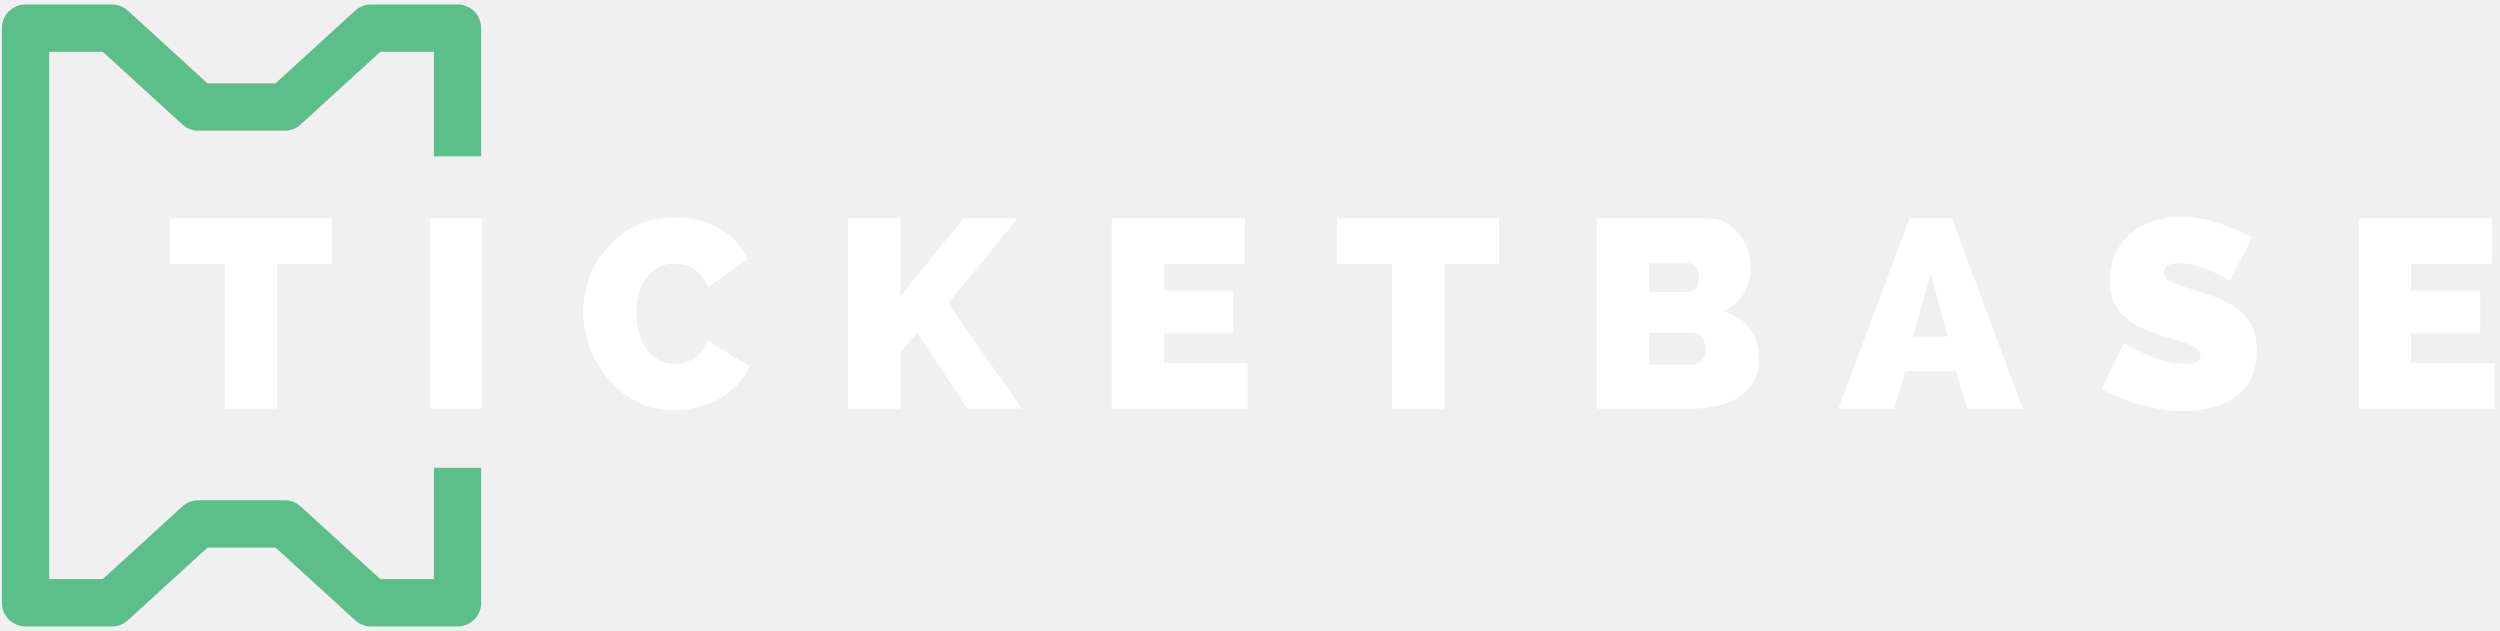
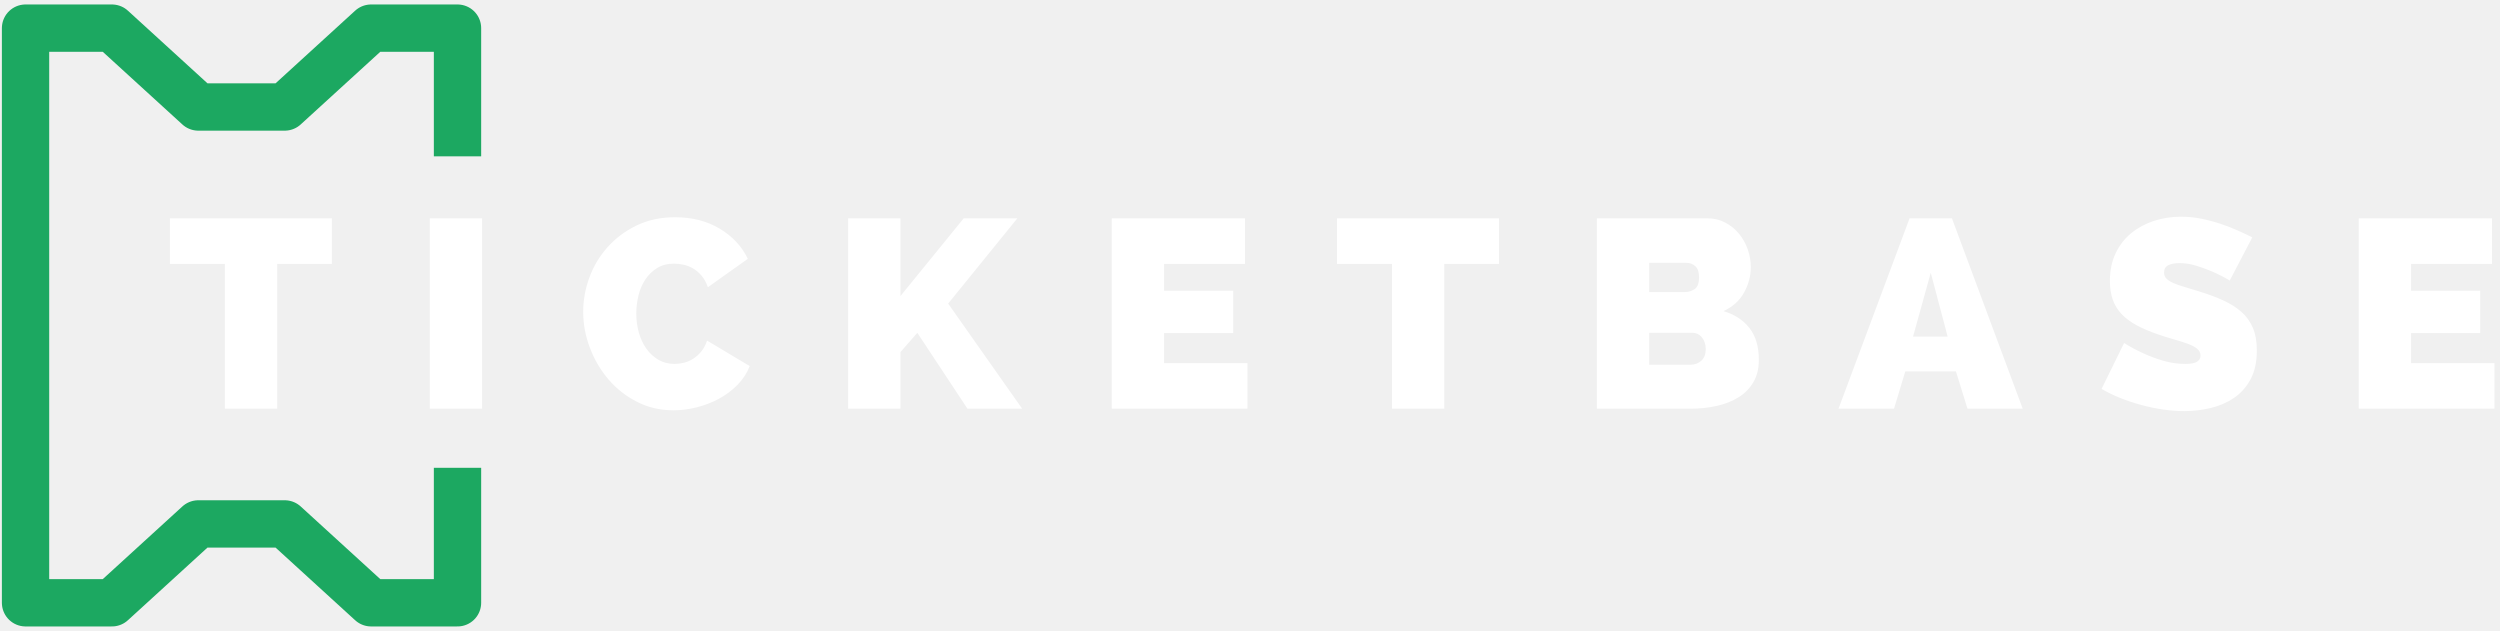
<svg xmlns="http://www.w3.org/2000/svg" width="317px" height="80px" viewBox="0 0 317 80" version="1.1">
  <defs />
  <g id="Page-1" stroke="none" stroke-width="1" fill="none" fill-rule="evenodd">
    <g id="negative-full" transform="translate(-55, -40)">
      <g id="negative" transform="translate(58, 43)">
-         <path d="M55.012,16.823 L55.012,0.567 L44.057,0.567 L33.103,10.567 L22.148,10.567 L11.193,0.567 L0.239,0.567 L0.239,73.433 L11.193,73.433 L22.148,63.433 L33.103,63.433 L44.057,73.433 L55.012,73.433 L55.012,56.315" id="Path-3" stroke="#1CA861" stroke-width="6" stroke-linejoin="round" opacity="0.704" />
+         <path d="M55.012,16.823 L55.012,0.567 L44.057,0.567 L33.103,10.567 L22.148,10.567 L11.193,0.567 L0.239,0.567 L0.239,73.433 L11.193,73.433 L22.148,63.433 L33.103,63.433 L44.057,73.433 L55.012,73.433 L55.012,56.315" id="Path-3" stroke="#1CA861" stroke-width="6" stroke-linejoin="round" />
        <path d="M39.083,30.463 L32.147,30.463 L32.147,48.823 L25.517,48.823 L25.517,30.463 L18.547,30.463 L18.547,24.683 L39.083,24.683 L39.083,30.463 Z M51.497,48.823 L51.497,24.683 L58.127,24.683 L58.127,48.823 L51.497,48.823 Z M70.949,36.549 C70.949,35.076 71.21,33.625 71.731,32.197 C72.253,30.769 73.018,29.488 74.026,28.355 C75.035,27.222 76.259,26.304 77.698,25.601 C79.138,24.898 80.775,24.547 82.611,24.547 C84.765,24.547 86.646,25.029 88.255,25.992 C89.865,26.955 91.055,28.23 91.825,29.817 L86.759,33.421 C86.555,32.832 86.289,32.344 85.96,31.959 C85.632,31.574 85.275,31.268 84.889,31.041 C84.504,30.814 84.096,30.656 83.665,30.565 C83.235,30.474 82.838,30.429 82.475,30.429 C81.637,30.429 80.917,30.616 80.316,30.99 C79.716,31.364 79.217,31.851 78.82,32.452 C78.424,33.053 78.135,33.733 77.953,34.492 C77.772,35.251 77.681,36.005 77.681,36.753 C77.681,37.592 77.789,38.396 78.004,39.167 C78.22,39.938 78.537,40.618 78.956,41.207 C79.376,41.796 79.886,42.267 80.486,42.618 C81.087,42.969 81.773,43.145 82.543,43.145 C82.929,43.145 83.325,43.094 83.733,42.992 C84.141,42.89 84.532,42.72 84.906,42.482 C85.28,42.244 85.62,41.938 85.926,41.564 C86.232,41.19 86.476,40.731 86.657,40.187 L92.063,43.417 C91.723,44.301 91.208,45.094 90.516,45.797 C89.825,46.5 89.037,47.089 88.153,47.565 C87.269,48.041 86.329,48.404 85.331,48.653 C84.334,48.902 83.359,49.027 82.407,49.027 C80.73,49.027 79.189,48.67 77.783,47.956 C76.378,47.242 75.171,46.296 74.162,45.117 C73.154,43.938 72.366,42.601 71.799,41.105 C71.233,39.609 70.949,38.09 70.949,36.549 L70.949,36.549 Z M104.545,48.823 L104.545,24.683 L111.175,24.683 L111.175,34.543 L119.199,24.683 L125.999,24.683 L117.227,35.495 L126.611,48.823 L119.675,48.823 L113.317,39.201 L111.175,41.649 L111.175,48.823 L104.545,48.823 Z M155.175,43.043 L155.175,48.823 L137.971,48.823 L137.971,24.683 L154.869,24.683 L154.869,30.463 L144.601,30.463 L144.601,33.863 L153.373,33.863 L153.373,39.235 L144.601,39.235 L144.601,43.043 L155.175,43.043 Z M187.071,30.463 L180.135,30.463 L180.135,48.823 L173.505,48.823 L173.505,30.463 L166.535,30.463 L166.535,24.683 L187.071,24.683 L187.071,30.463 Z M220.021,42.635 C220.021,43.723 219.795,44.658 219.341,45.44 C218.888,46.222 218.265,46.862 217.471,47.361 C216.678,47.86 215.754,48.228 214.7,48.466 C213.646,48.704 212.53,48.823 211.351,48.823 L199.485,48.823 L199.485,24.683 L213.493,24.683 C214.332,24.683 215.091,24.864 215.771,25.227 C216.451,25.59 217.029,26.06 217.505,26.638 C217.981,27.216 218.35,27.873 218.61,28.61 C218.871,29.347 219.001,30.1 219.001,30.871 C219.001,32.004 218.712,33.087 218.134,34.118 C217.556,35.149 216.689,35.926 215.533,36.447 C216.916,36.855 218.01,37.563 218.814,38.572 C219.619,39.581 220.021,40.935 220.021,42.635 L220.021,42.635 Z M213.289,41.275 C213.289,40.686 213.131,40.193 212.813,39.796 C212.496,39.399 212.088,39.201 211.589,39.201 L206.115,39.201 L206.115,43.247 L211.351,43.247 C211.895,43.247 212.354,43.077 212.728,42.737 C213.102,42.397 213.289,41.91 213.289,41.275 L213.289,41.275 Z M206.115,30.327 L206.115,34.033 L210.637,34.033 C211.091,34.033 211.504,33.908 211.878,33.659 C212.252,33.41 212.439,32.911 212.439,32.163 C212.439,31.506 212.281,31.035 211.963,30.752 C211.646,30.469 211.272,30.327 210.841,30.327 L206.115,30.327 Z M230.123,48.823 L239.133,24.683 L244.505,24.683 L253.481,48.823 L246.477,48.823 L245.015,44.097 L238.589,44.097 L237.161,48.823 L230.123,48.823 Z M241.819,31.585 L239.575,39.677 L243.961,39.677 L241.819,31.585 Z M279.733,32.571 C279.053,32.163 278.351,31.8 277.625,31.483 C277.013,31.211 276.328,30.956 275.568,30.718 C274.809,30.48 274.067,30.361 273.341,30.361 C272.752,30.361 272.282,30.452 271.93,30.633 C271.579,30.814 271.403,31.12 271.403,31.551 C271.403,31.868 271.505,32.129 271.709,32.333 C271.913,32.537 272.208,32.724 272.593,32.894 C272.979,33.064 273.449,33.228 274.004,33.387 C274.56,33.546 275.189,33.738 275.891,33.965 C277.002,34.305 278.005,34.679 278.9,35.087 C279.796,35.495 280.561,35.977 281.195,36.532 C281.83,37.087 282.317,37.762 282.657,38.555 C282.997,39.348 283.167,40.312 283.167,41.445 C283.167,42.896 282.901,44.114 282.368,45.1 C281.836,46.086 281.133,46.874 280.26,47.463 C279.388,48.052 278.402,48.477 277.302,48.738 C276.203,48.999 275.098,49.129 273.987,49.129 C273.103,49.129 272.197,49.061 271.267,48.925 C270.338,48.789 269.414,48.596 268.496,48.347 C267.578,48.098 266.694,47.803 265.844,47.463 C264.994,47.123 264.207,46.738 263.481,46.307 L266.337,40.493 C267.131,40.992 267.958,41.434 268.819,41.819 C269.545,42.159 270.366,42.465 271.284,42.737 C272.202,43.009 273.137,43.145 274.089,43.145 C274.815,43.145 275.319,43.049 275.602,42.856 C275.886,42.663 276.027,42.408 276.027,42.091 C276.027,41.751 275.886,41.462 275.602,41.224 C275.319,40.986 274.928,40.776 274.429,40.595 C273.931,40.414 273.358,40.232 272.712,40.051 C272.066,39.87 271.381,39.654 270.655,39.405 C269.59,39.042 268.672,38.651 267.901,38.232 C267.131,37.813 266.496,37.337 265.997,36.804 C265.499,36.271 265.13,35.665 264.892,34.985 C264.654,34.305 264.535,33.523 264.535,32.639 C264.535,31.302 264.779,30.123 265.266,29.103 C265.754,28.083 266.417,27.233 267.255,26.553 C268.094,25.873 269.052,25.357 270.128,25.006 C271.205,24.655 272.344,24.479 273.545,24.479 C274.429,24.479 275.291,24.564 276.129,24.734 C276.968,24.904 277.778,25.119 278.56,25.38 C279.342,25.641 280.073,25.924 280.753,26.23 C281.433,26.536 282.045,26.825 282.589,27.097 L279.733,32.571 Z M313.295,43.043 L313.295,48.823 L296.091,48.823 L296.091,24.683 L312.989,24.683 L312.989,30.463 L302.721,30.463 L302.721,33.863 L311.493,33.863 L311.493,39.235 L302.721,39.235 L302.721,43.043 L313.295,43.043 Z" id="TICKETBASE" fill="#FFFFFF" />
      </g>
    </g>
  </g>
</svg>
